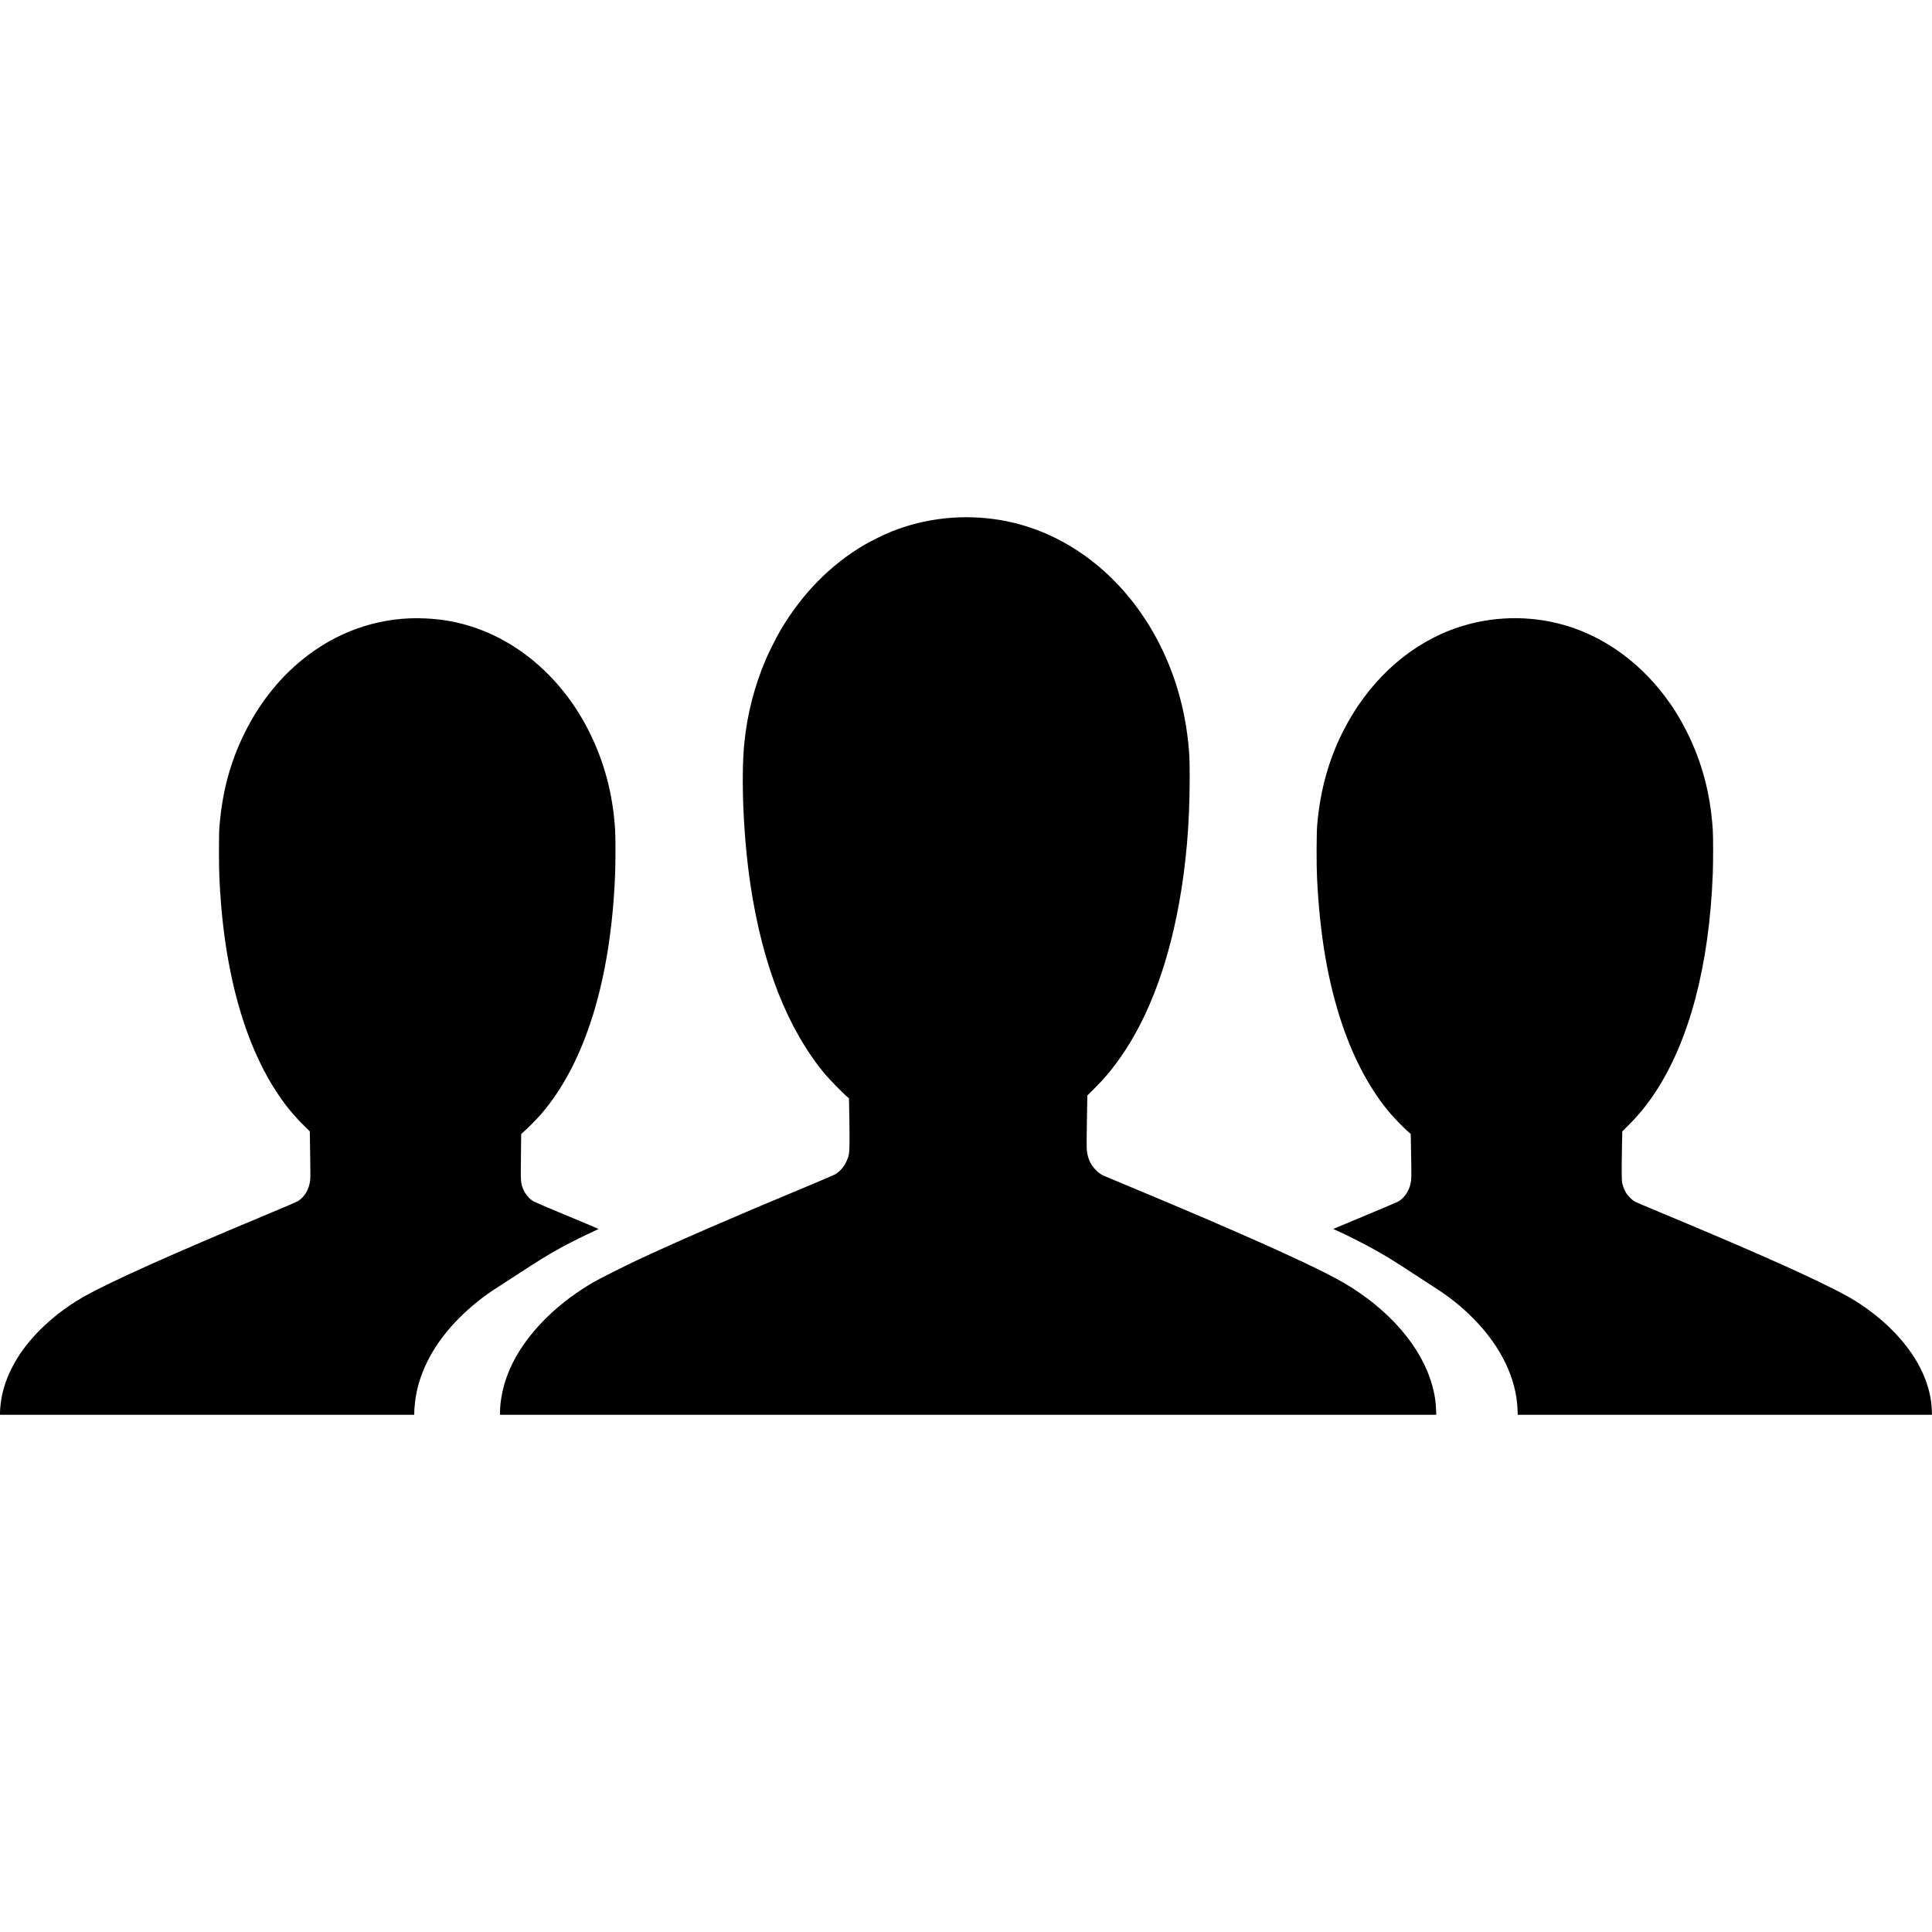
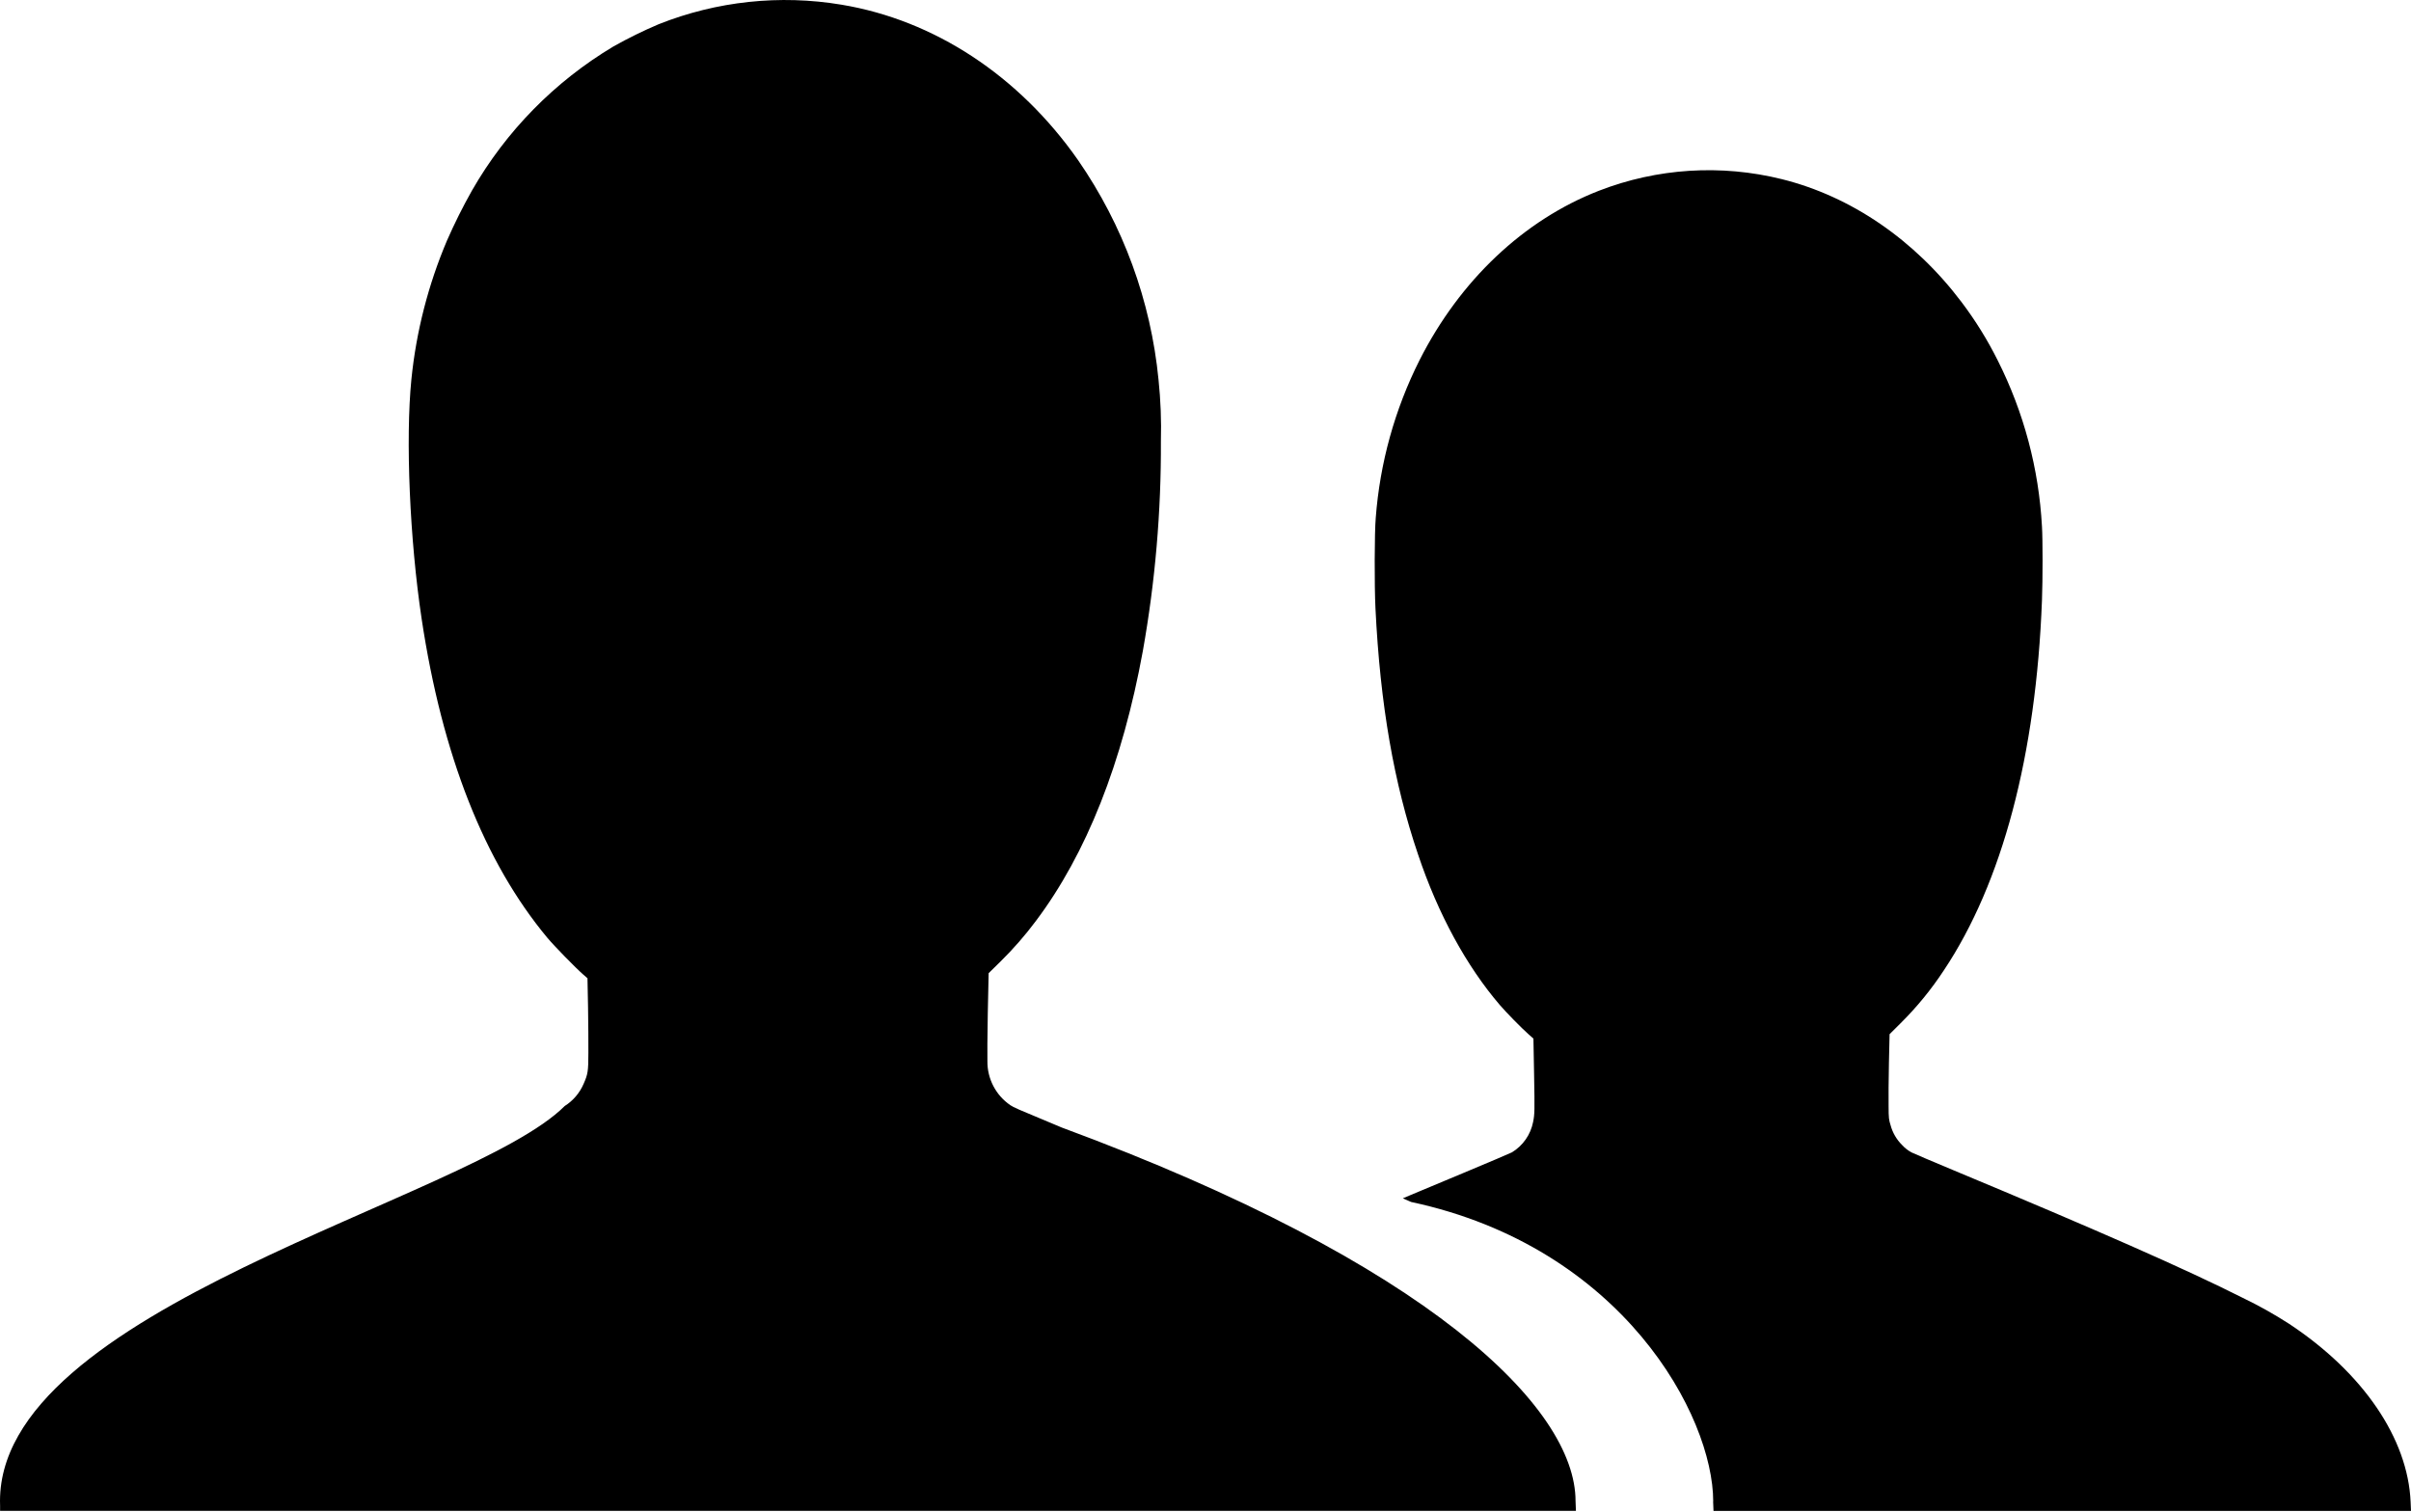
- <svg xmlns="http://www.w3.org/2000/svg" version="1.1" id="svg4581" x="0px" y="0px" width="512px" height="512px" viewBox="0 0 512 512" style="enable-background:new 0 0 512 512;" xml:space="preserve">
-   <g id="layer1" transform="translate(114.442,-304.9811)">
-     <path id="path4948" d="M-114.442,679.272c0-0.978,0.249-3.101,0.515-4.412   c0.862-4.257,2.938-8.687,5.957-12.708c3.864-5.148,9.579-10.057,15.786-13.563c6.989-3.947,23.232-11.238,48.64-21.831   c4.116-1.716,7.708-3.255,7.983-3.421c1.846-1.111,3.046-3.151,3.327-5.657c0.058-0.517,0.054-2.965-0.01-6.844l-0.1-6.039   l-1.608-1.586c-1.808-1.783-3.49-3.692-4.886-5.545c-6.722-8.925-11.629-20.821-14.544-35.256   c-1.562-7.735-2.452-15.253-2.914-24.628c-0.157-3.196-0.161-11.727-0.005-13.64c0.769-9.456,2.898-17.325,6.802-25.148   c4.148-8.311,9.861-15.271,16.815-20.481c9.089-6.811,19.847-10.167,30.922-9.647c4.051,0.19,7.341,0.719,10.972,1.761   c13.538,3.886,25.305,14.067,32.347,27.988c4.129,8.164,6.421,16.749,7.017,26.286c0.122,1.962,0.122,8.499,0,11.651   c-1.092,27.993-7.918,50.143-19.631,63.701c-1.13,1.308-3.573,3.783-4.728,4.789l-0.538,0.469l-0.066,6.014   c-0.074,6.661-0.059,6.901,0.532,8.427c0.526,1.362,1.583,2.663,2.721,3.351c0.298,0.18,2.608,1.188,5.135,2.239   c7.728,3.216,12.074,5.043,12.144,5.104c0.037,0.032-0.453,0.288-1.089,0.569c-1.838,0.811-6.672,3.216-8.668,4.314   c-3.553,1.953-6.48,3.758-12.474,7.691c-1.823,1.197-3.859,2.515-4.524,2.929c-3.455,2.154-7.113,5.081-10.111,8.09   c-6.398,6.421-10.374,13.65-11.543,20.987c-0.215,1.353-0.39,3.176-0.391,4.095v0.592H-59.55h-54.891v-0.639L-114.442,679.272z    M18.073,679.069c0-2.365,0.58-5.602,1.512-8.441c2.543-7.744,8.601-15.482,17.054-21.783c1.688-1.258,4.439-3.063,6.204-4.071   c1.675-0.956,8.45-4.371,11.556-5.824c10.879-5.09,25.426-11.404,45.656-19.819c3.438-1.43,6.539-2.769,6.89-2.977   c1.226-0.723,2.352-2.046,2.981-3.503c0.653-1.51,0.72-1.937,0.761-4.87c0.02-1.459-0.005-4.695-0.054-7.193l-0.091-4.541   l-0.649-0.565c-1.199-1.043-4.625-4.55-5.66-5.794c-9.926-11.917-16.57-28.778-19.799-50.25c-1.869-12.43-2.55-28.316-1.612-37.651   c0.755-7.515,2.644-14.883,5.61-21.881c0.891-2.103,2.828-5.962,3.946-7.862c5.715-9.714,13.259-17.399,22.266-22.683   c1.732-1.016,5.307-2.772,7.124-3.5c9.052-3.623,19.054-4.693,28.775-3.077c14.625,2.431,27.931,11.17,37.267,24.477   c6.973,9.938,11.341,21.88,12.647,34.574c0.333,3.237,0.383,4.531,0.376,9.709c-0.017,11.829-0.944,22.589-2.841,32.99   c-3.212,17.61-8.896,31.966-16.84,42.524c-1.797,2.388-3.417,4.244-5.567,6.379l-1.867,1.853l-0.115,6.286   c-0.063,3.457-0.092,6.844-0.063,7.525c0.075,1.762,0.462,3.134,1.284,4.545c0.433,0.743,1.601,1.953,2.33,2.413   c0.675,0.426,0.526,0.361,8.078,3.505c27.211,11.328,46.163,19.775,54.539,24.31c12.202,6.607,21.333,16.35,24.77,26.434   c0.967,2.836,1.485,5.48,1.581,8.065l0.057,1.539H142.126H18.073V679.069L18.073,679.069z M287.715,678.419   c-0.329-8.116-4.327-16.439-11.377-23.684c-3.475-3.571-6.782-6.194-11.751-9.323c-0.781-0.492-2.913-1.876-4.736-3.074   c-4.23-2.782-6.313-4.077-9.377-5.831c-2.517-1.441-7.961-4.215-10.306-5.251l-1.308-0.577l1.165-0.494   c0.641-0.271,4.384-1.836,8.317-3.478s7.397-3.114,7.698-3.273c1.576-0.834,2.91-2.749,3.327-4.774   c0.248-1.205,0.26-1.772,0.156-7.469l-0.104-5.683l-0.732-0.655c-1.198-1.072-3.514-3.433-4.559-4.65   c-5.241-6.096-9.657-14.228-12.857-23.68c-3.795-11.209-5.921-23.539-6.679-38.741c-0.18-3.615-0.155-12.008,0.042-14.256   c0.808-9.194,3.025-17.173,6.893-24.817c6.353-12.554,16.412-22.058,28.221-26.664c9.139-3.564,19.229-4.207,28.796-1.834   c10.898,2.703,20.904,9.553,28.273,19.357c2.22,2.954,3.94,5.731,5.688,9.188c4.081,8.07,6.347,16.584,6.958,26.142   c0.124,1.937,0.124,8.357,0,11.605c-0.927,24.391-6.254,44.486-15.441,58.254c-2.143,3.212-4.213,5.744-6.798,8.318l-1.743,1.735   l-0.093,4.564c-0.051,2.51-0.075,5.544-0.053,6.742c0.037,2.034,0.057,2.235,0.297,3.026c0.42,1.388,0.923,2.254,1.851,3.19   c0.59,0.594,0.993,0.909,1.482,1.154c0.369,0.186,3.247,1.41,6.394,2.721c22.721,9.467,36.753,15.657,45.742,20.18   c3.431,1.727,5.366,2.811,7.306,4.095c11.622,7.693,18.665,18.036,19.09,28.032l0.06,1.397h-54.891h-54.891L287.715,678.419   L287.715,678.419z" />
-   </g>
+ <svg xmlns="http://www.w3.org/2000/svg" id="Layer_1" data-name="Layer 1" viewBox="0 0 509.47 319.36">
+   <path id="layer1" d="M1.29,414.53C-0.31,372.78,100.7,350,120.6,330.07a10.4,10.4,0,0,0,4-4.7c0.88-2,1-2.6,1-6.54,0-2,0-6.3-.07-9.66l-0.12-6.1-0.87-.76c-1.61-1.4-6.21-6.11-7.6-7.78-13.33-16-22.24-38.63-26.58-67.46-2.51-16.69-3.42-38-2.16-50.55a101.15,101.15,0,0,1,7.53-29.37A117.87,117.87,0,0,1,101,136.6a84.25,84.25,0,0,1,29.89-30.45,95.33,95.33,0,0,1,9.56-4.7,72.3,72.3,0,0,1,38.63-4.13c19.63,3.26,37.5,15,50,32.86a98.31,98.31,0,0,1,17,46.41,99.69,99.69,0,0,1,.5,13,246.16,246.16,0,0,1-3.81,44.29c-4.31,23.64-11.94,42.91-22.61,57.09a74.31,74.31,0,0,1-7.47,8.56L210.18,302,210,310.46c-0.08,4.64-.12,9.19-0.08,10.1a11.13,11.13,0,0,0,4.85,9.34c0.91,0.57.71,0.48,10.84,4.71,77.65,28.69,108.59,59.2,108.59,78.95l0.08,2.07H1.29V414.5h0v0Zm362-.87c0-18.1-19.14-53.75-63.83-63.31l-1.76-.77,1.56-.66,11.17-4.67c5.28-2.2,9.93-4.18,10.33-4.39a9.68,9.68,0,0,0,4.47-6.41c0.33-1.62.35-2.38,0.21-10l-0.14-7.63-1-.88c-1.61-1.44-4.72-4.61-6.12-6.24-7-8.18-13-19.1-17.26-31.79-5.09-15-8-31.6-9-52-0.24-4.85-.21-16.12.06-19.14a89.08,89.08,0,0,1,9.25-33.32c8.53-16.85,22-29.61,37.89-35.8a64.09,64.09,0,0,1,38.66-2.46c14.63,3.63,28.06,12.82,38,26a78.6,78.6,0,0,1,7.64,12.33,88.58,88.58,0,0,1,9.34,35.09c0.17,2.6.17,11.22,0,15.58-1.24,32.74-8.4,59.72-20.73,78.2a69.4,69.4,0,0,1-9.13,11.17l-2.34,2.33L400.42,321c-0.07,3.37-.1,7.44-0.07,9,0,2.73.08,3,.4,4.06a9.3,9.3,0,0,0,2.48,4.28,7.35,7.35,0,0,0,2,1.55c0.5,0.25,4.36,1.89,8.58,3.65,30.5,12.71,49.34,21,61.41,27.09a90,90,0,0,1,9.81,5.5c15.6,10.33,25.06,24.21,25.63,37.63l0.08,1.88H363.35l-0.08-2h0Z" transform="translate(-1.27 -96.33)" />
</svg>
